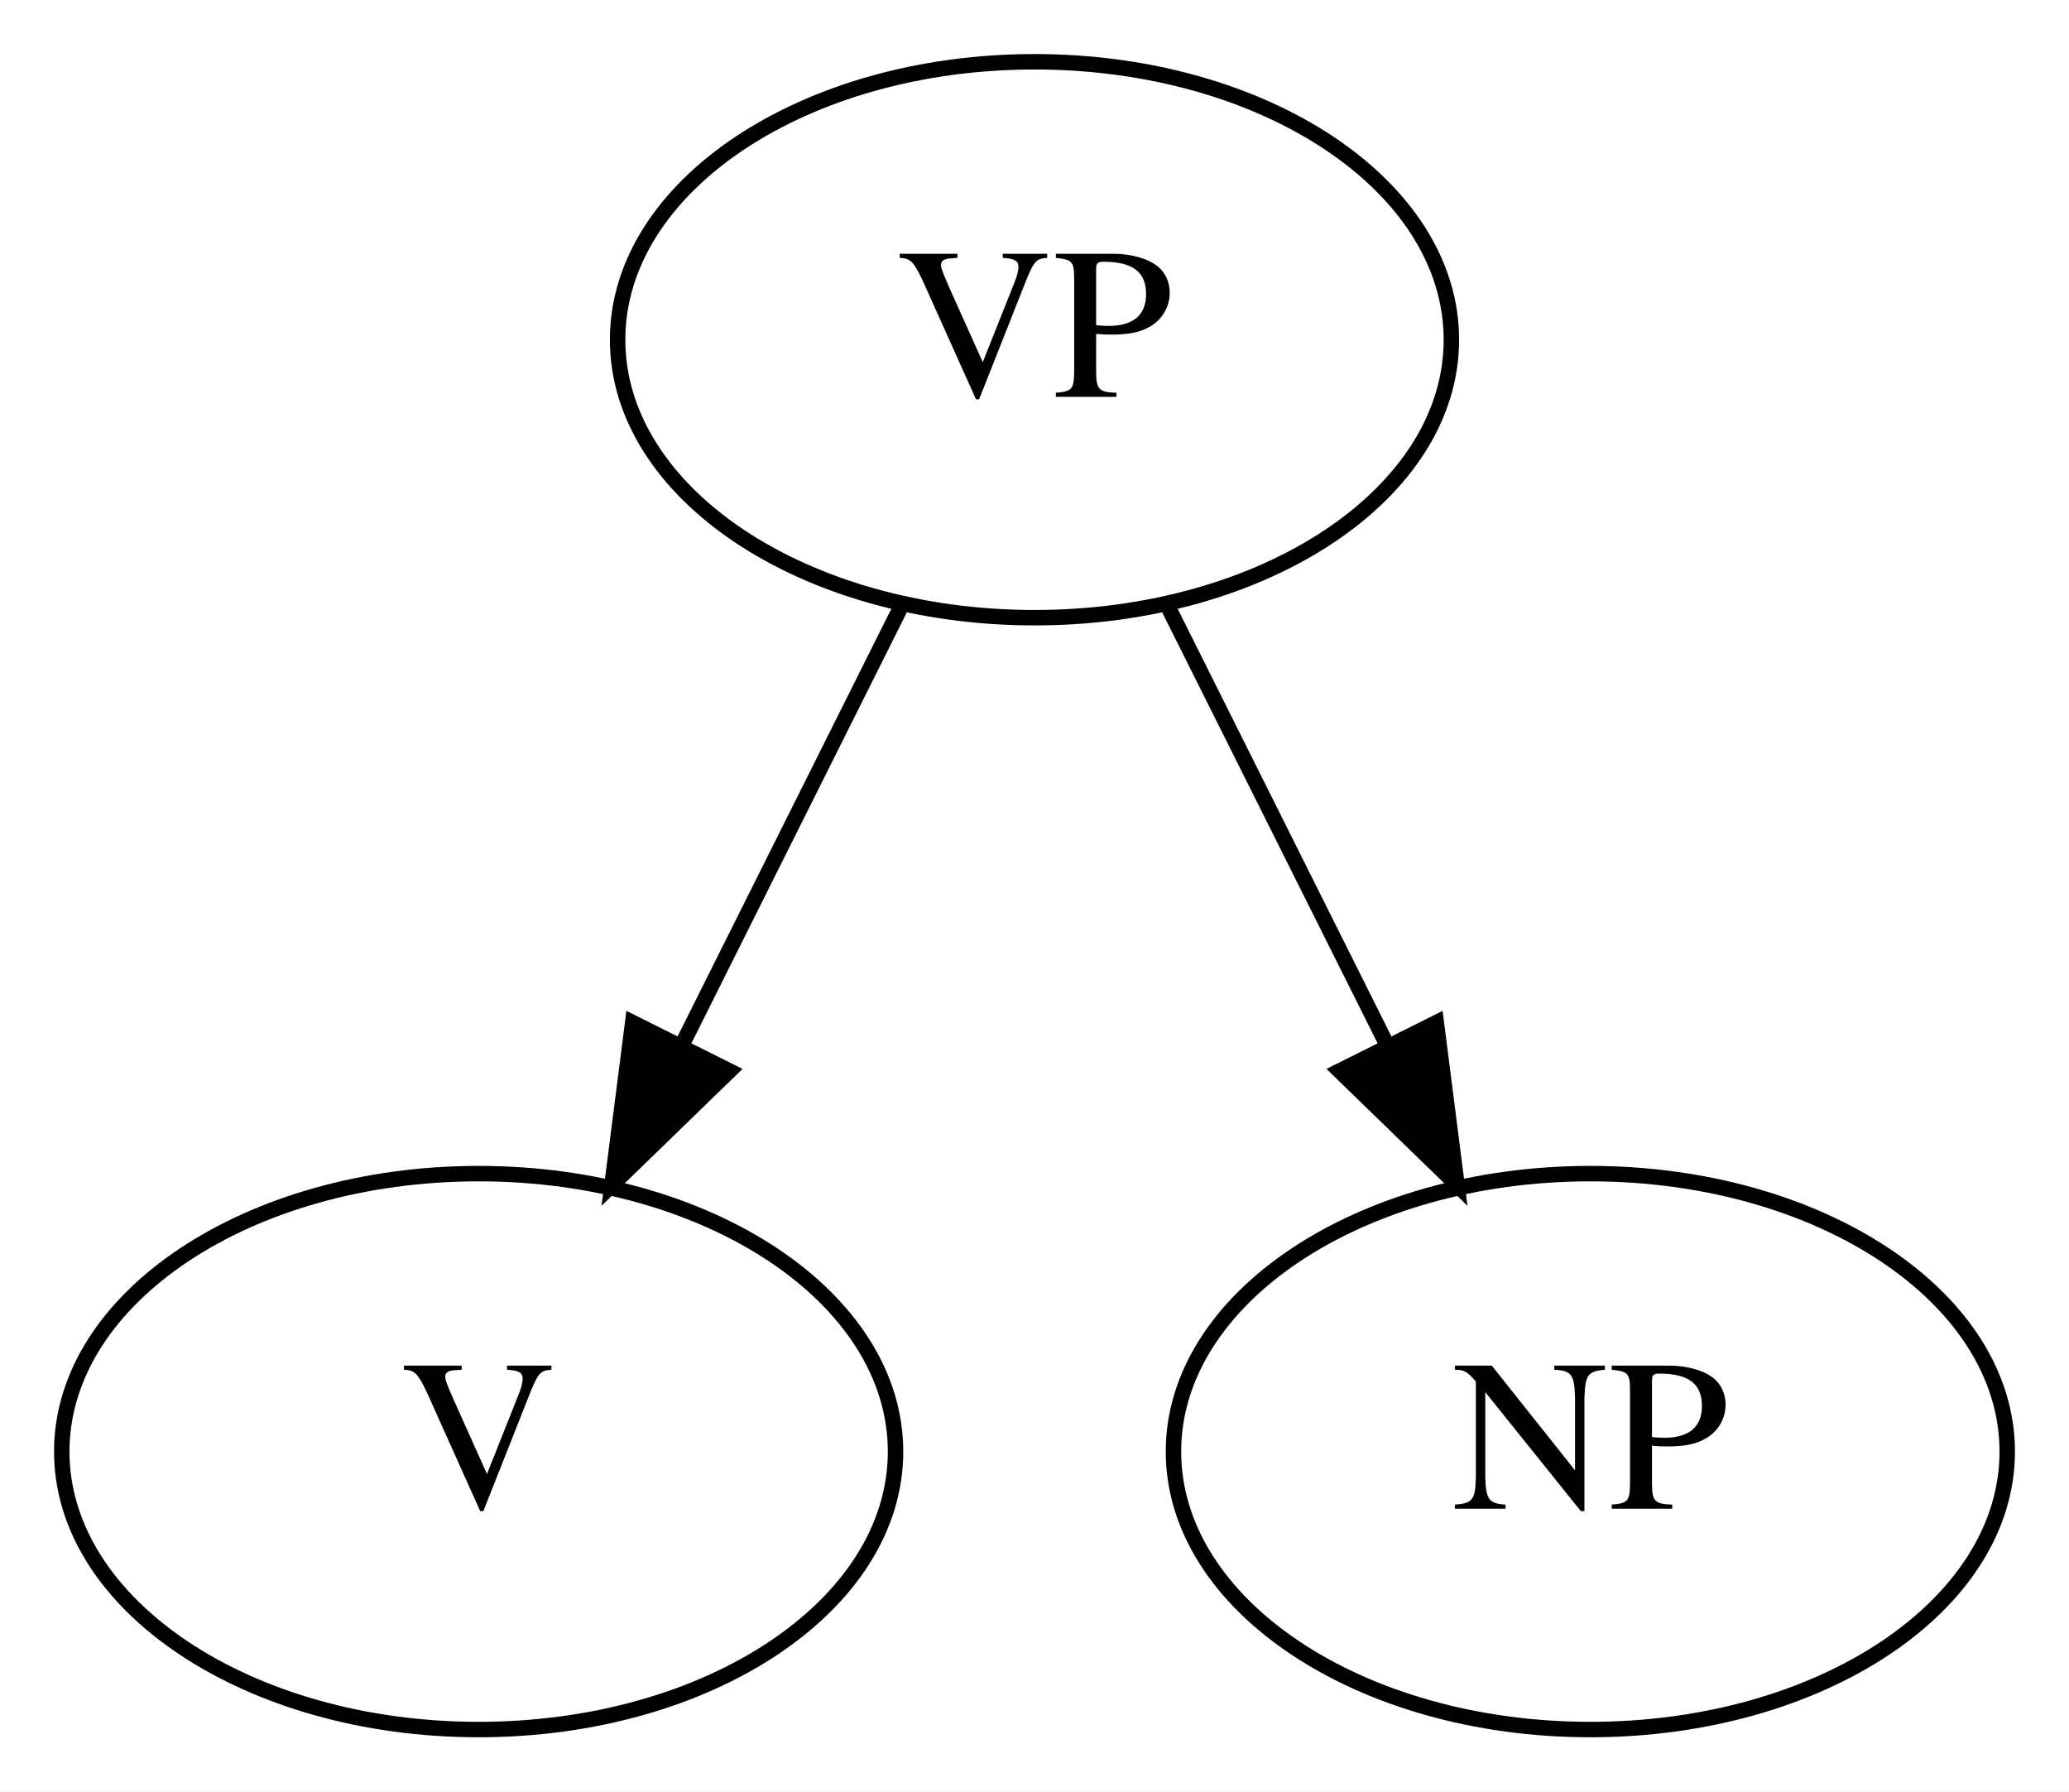
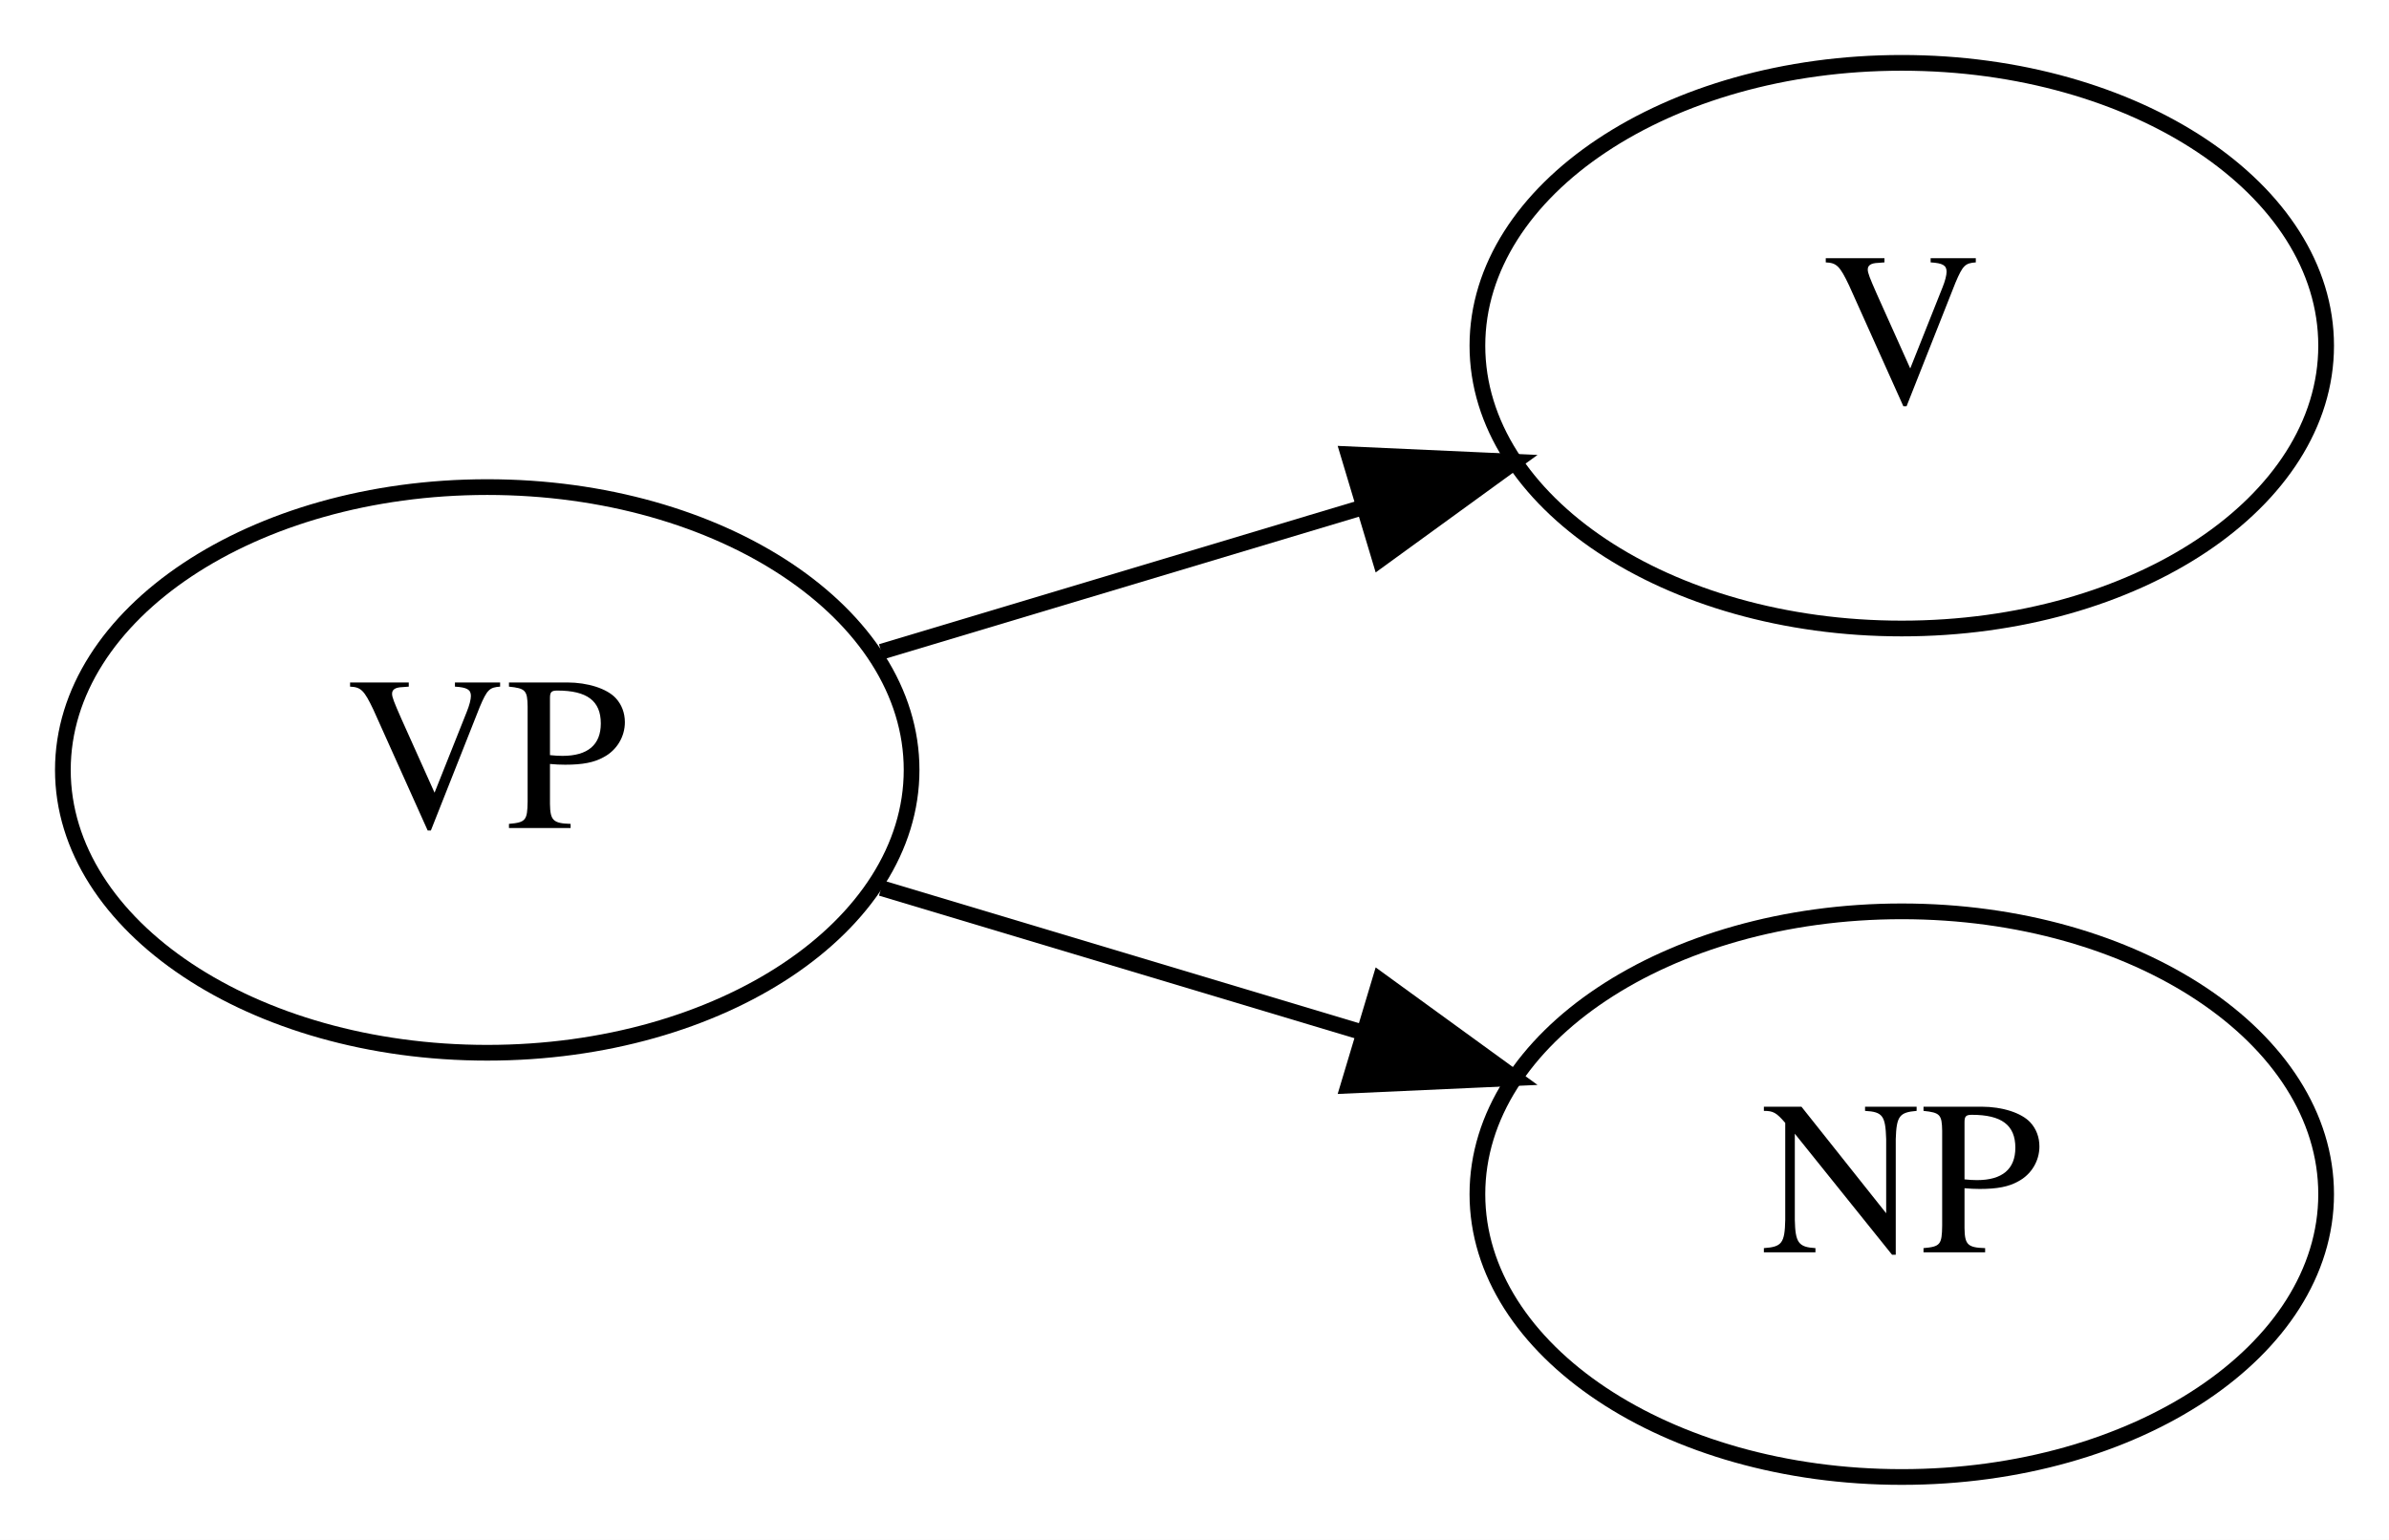
- <svg xmlns="http://www.w3.org/2000/svg" width="134pt" height="116pt" viewBox="0.00 0.00 134.00 116.00">
-   <g id="graph0" class="graph" transform="scale(1 1) rotate(0) translate(4 112)">
-     <polygon fill="#ffffff" stroke="transparent" points="-4,4 -4,-112 130,-112 130,4 -4,4" />
+ <svg xmlns="http://www.w3.org/2000/svg" width="152pt" height="98pt" viewBox="0.00 0.00 152.00 98.00">
+   <g id="graph0" class="graph" transform="scale(1 1) rotate(0) translate(4 94)">
+     <polygon fill="#ffffff" stroke="transparent" points="-4,4 -4,-94 148,-94 148,4 -4,4" />
    <g id="node1" class="node">
-       <ellipse fill="none" stroke="#000000" cx="63" cy="-90" rx="27" ry="18" />
-       <text text-anchor="middle" x="63" y="-86.3" font-family="Times,serif" font-size="14.00" fill="#000000">VP</text>
+       <ellipse fill="none" stroke="#000000" cx="27" cy="-45" rx="27" ry="18" />
+       <text text-anchor="middle" x="27" y="-41.3" font-family="Times,serif" font-size="14.00" fill="#000000">VP</text>
    </g>
    <g id="node2" class="node">
-       <ellipse fill="none" stroke="#000000" cx="27" cy="-18" rx="27" ry="18" />
-       <text text-anchor="middle" x="27" y="-14.3" font-family="Times,serif" font-size="14.00" fill="#000000">V</text>
+       <ellipse fill="none" stroke="#000000" cx="117" cy="-72" rx="27" ry="18" />
+       <text text-anchor="middle" x="117" y="-68.3" font-family="Times,serif" font-size="14.00" fill="#000000">V</text>
    </g>
    <g id="edge1" class="edge">
-       <path fill="none" stroke="#000000" d="M54.285,-72.571C50.04,-64.081 44.846,-53.693 40.134,-44.267" />
-       <polygon fill="#000000" stroke="#000000" points="43.237,-42.648 35.634,-35.269 36.976,-45.778 43.237,-42.648" />
+       <path fill="none" stroke="#000000" d="M52.07,-52.521C61.51,-55.353 72.417,-58.625 82.564,-61.669" />
+       <polygon fill="#000000" stroke="#000000" points="81.791,-65.091 92.376,-64.613 83.803,-58.387 81.791,-65.091" />
    </g>
    <g id="node3" class="node">
-       <ellipse fill="none" stroke="#000000" cx="99" cy="-18" rx="27" ry="18" />
-       <text text-anchor="middle" x="99" y="-14.3" font-family="Times,serif" font-size="14.00" fill="#000000">NP</text>
+       <ellipse fill="none" stroke="#000000" cx="117" cy="-18" rx="27" ry="18" />
+       <text text-anchor="middle" x="117" y="-14.3" font-family="Times,serif" font-size="14.00" fill="#000000">NP</text>
    </g>
    <g id="edge2" class="edge">
-       <path fill="none" stroke="#000000" d="M71.715,-72.571C75.96,-64.081 81.154,-53.693 85.866,-44.267" />
-       <polygon fill="#000000" stroke="#000000" points="89.024,-45.778 90.366,-35.269 82.763,-42.648 89.024,-45.778" />
+       <path fill="none" stroke="#000000" d="M52.07,-37.479C61.51,-34.647 72.417,-31.375 82.564,-28.331" />
+       <polygon fill="#000000" stroke="#000000" points="83.803,-31.613 92.376,-25.387 81.791,-24.909 83.803,-31.613" />
    </g>
  </g>
</svg>
